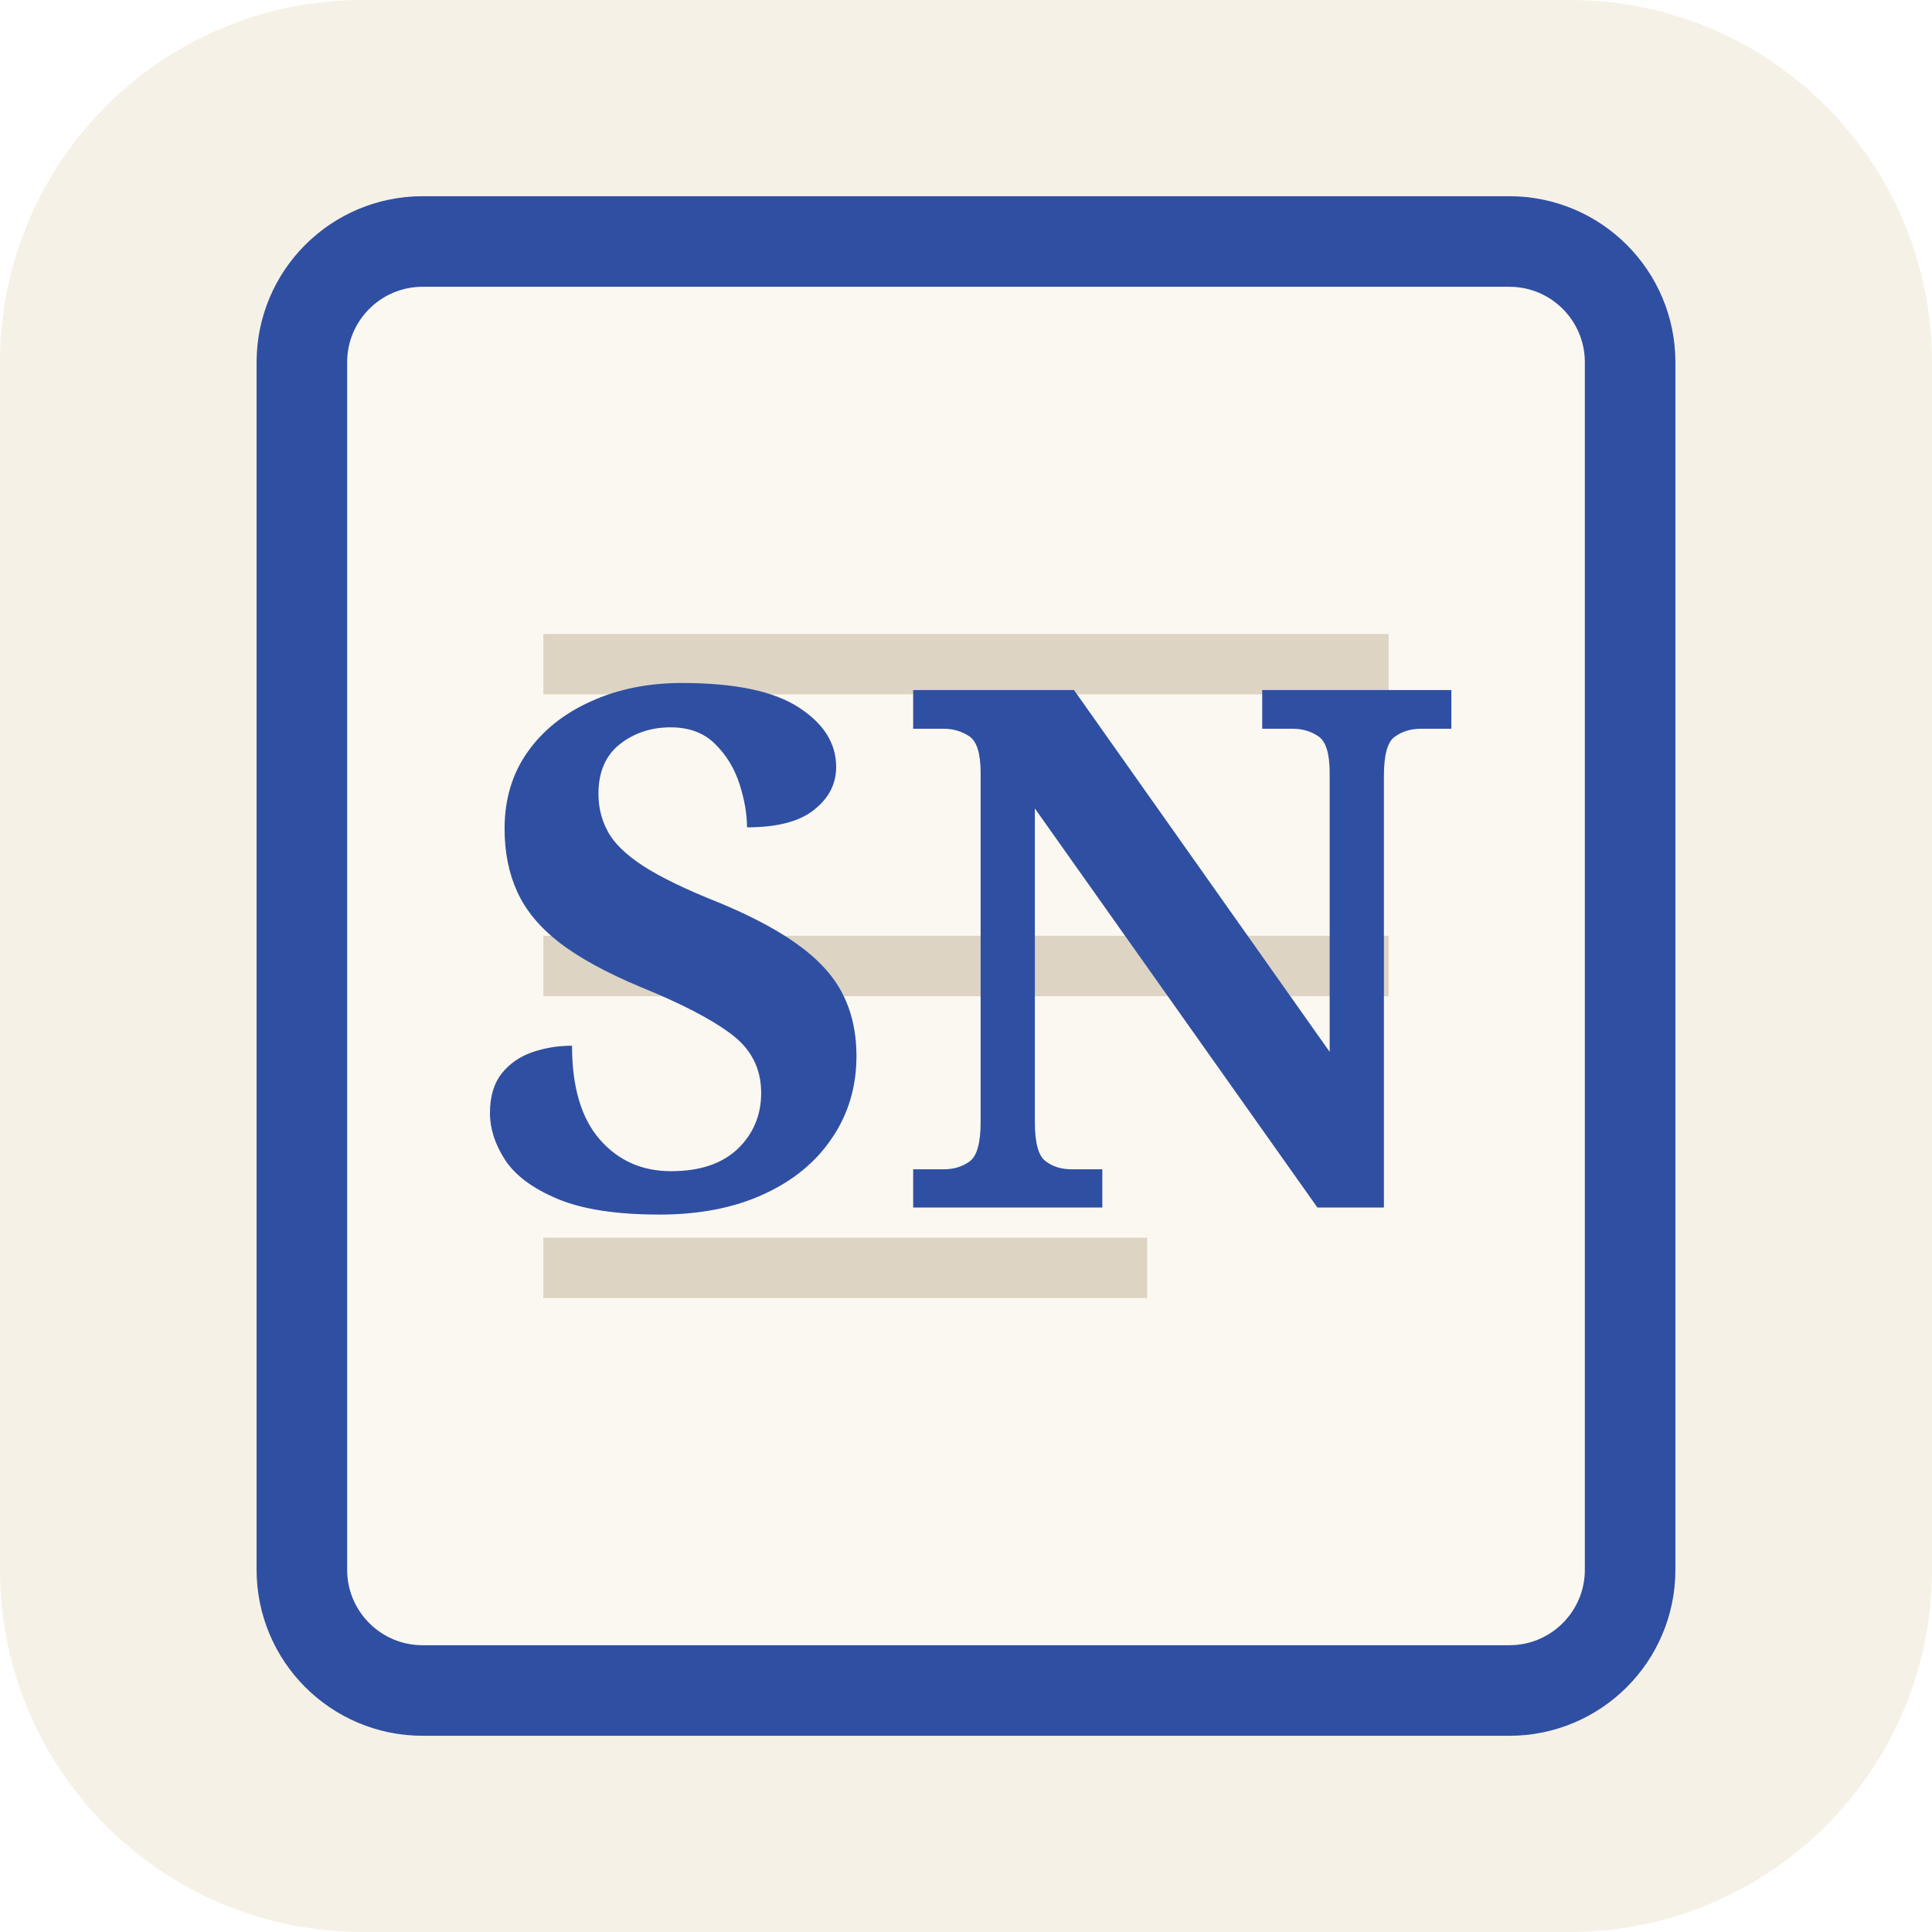
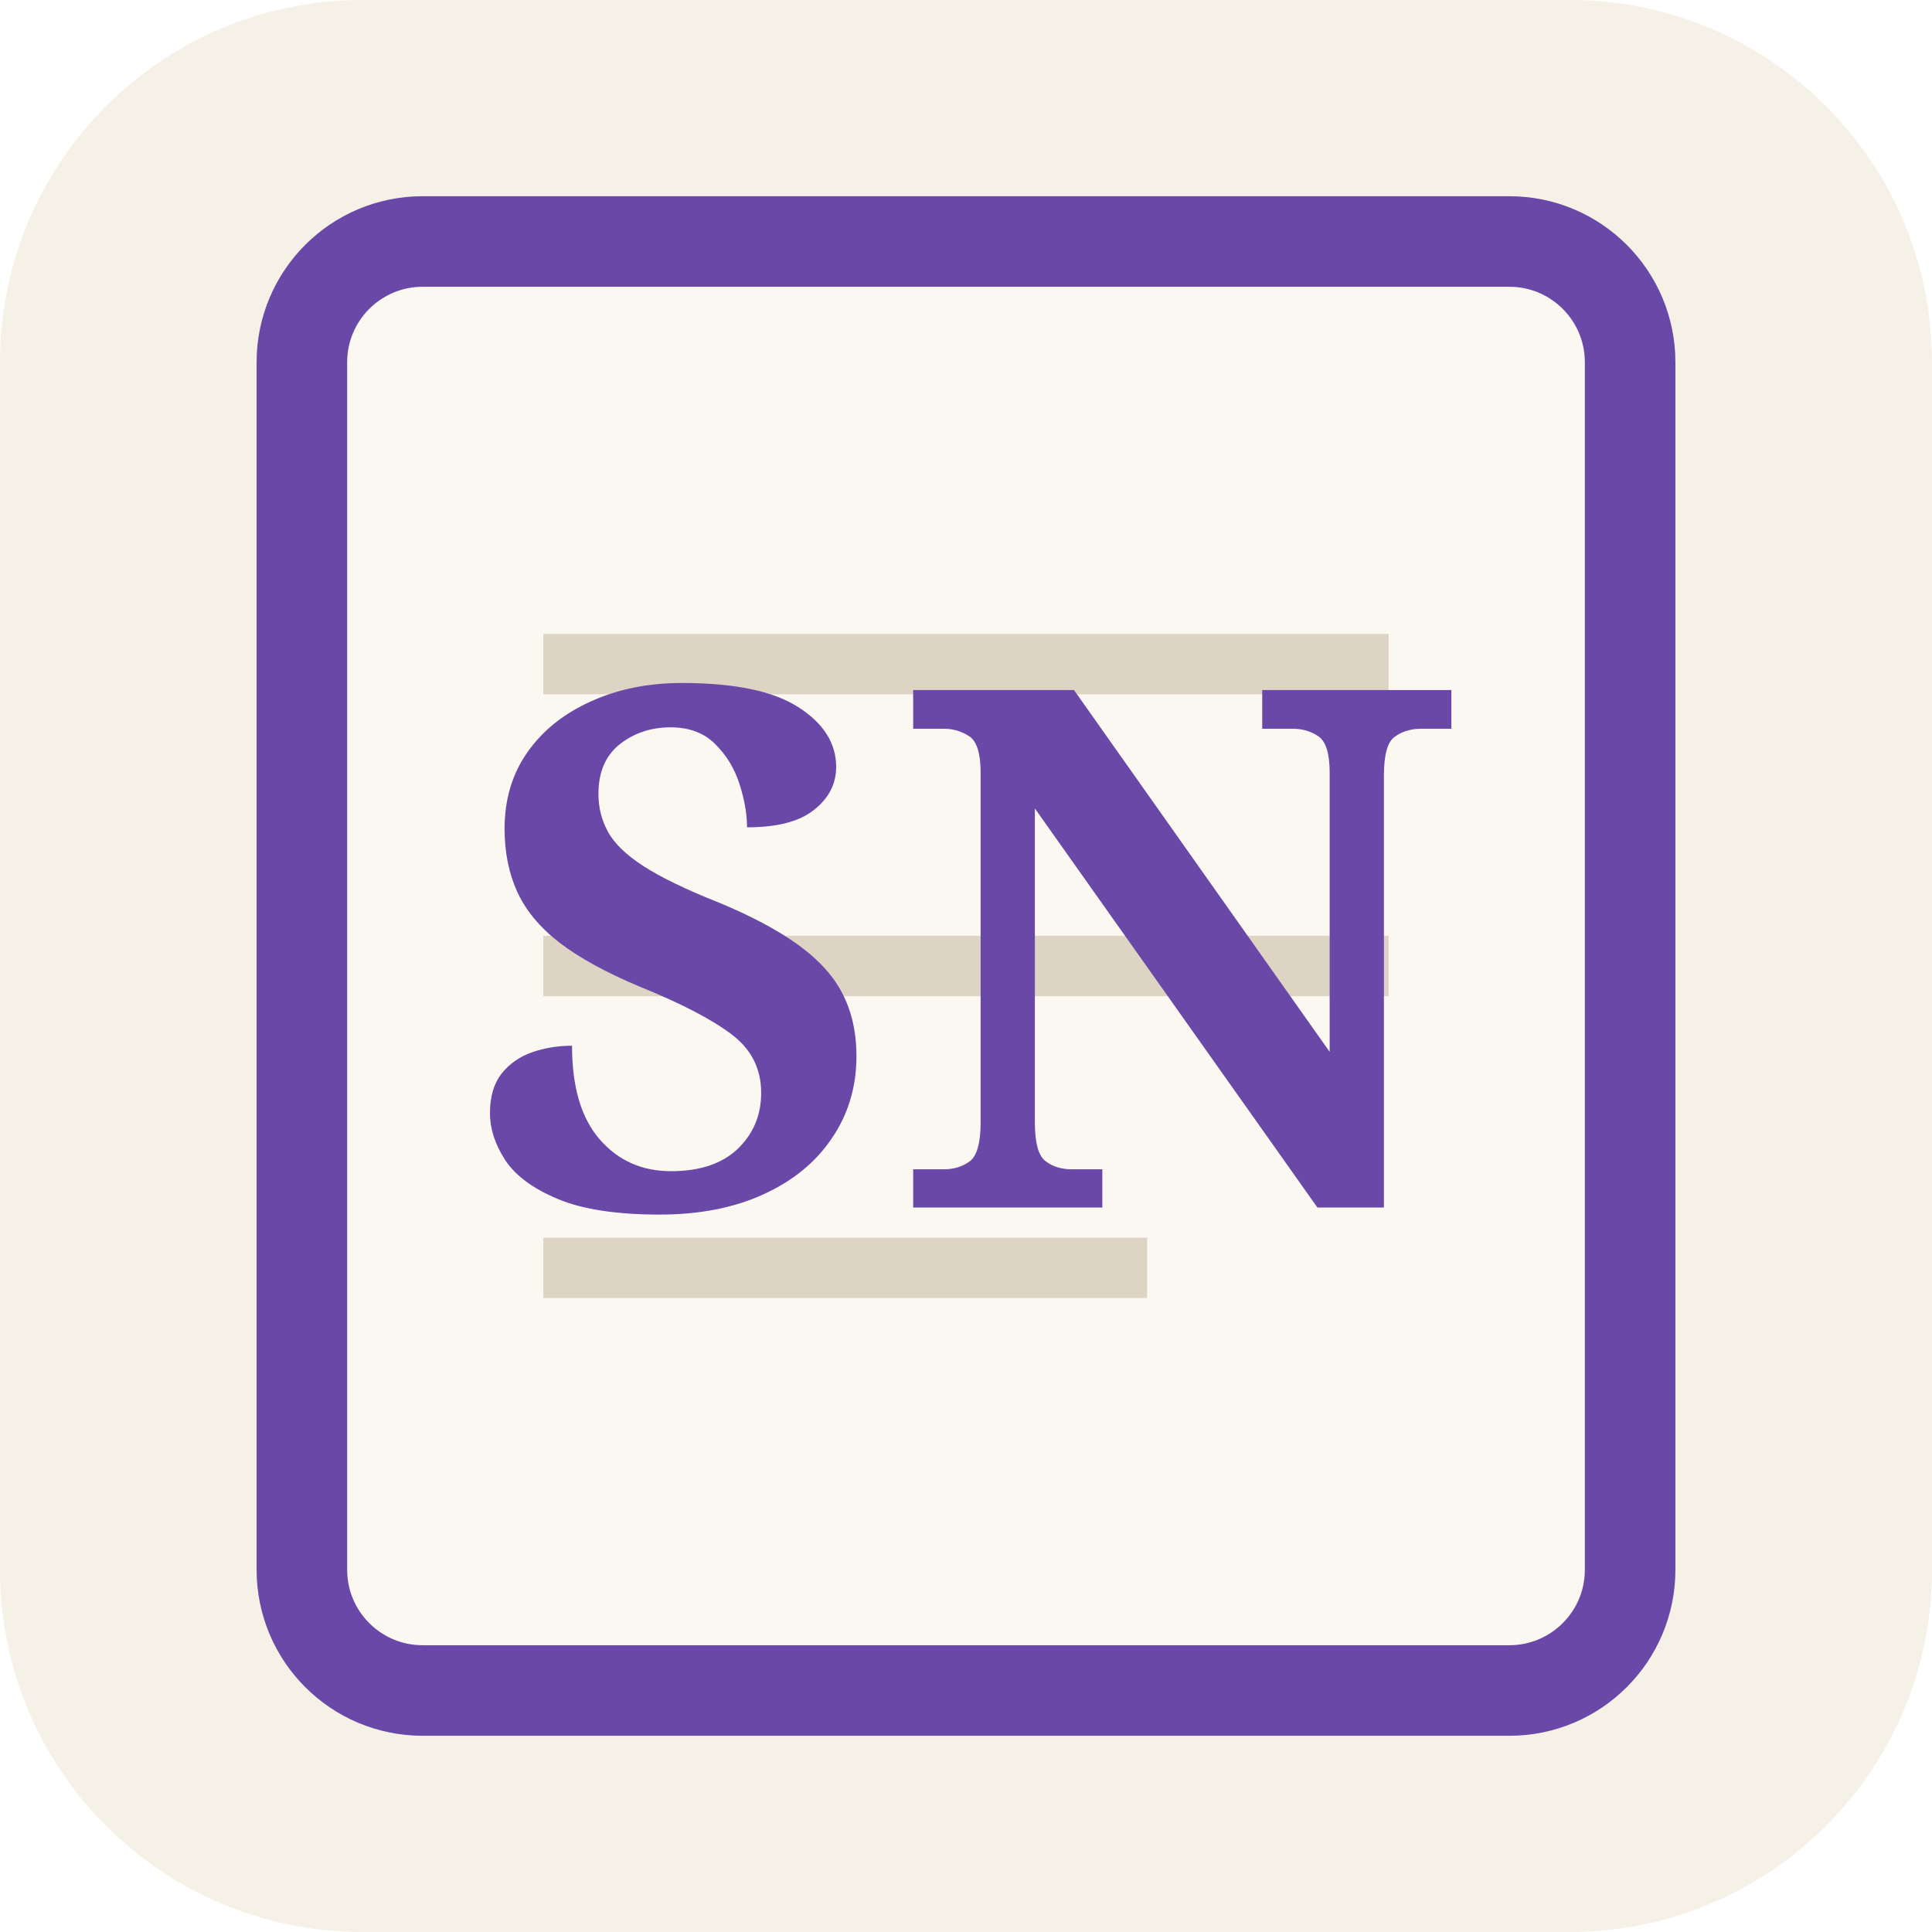
<svg xmlns="http://www.w3.org/2000/svg" viewBox="0 0 64 64">
  <rect width="64" height="64" rx="12" fill="#f6f1e6" />
-   <rect x="10" y="8" width="44" height="48" rx="4" fill="#fbf8f1" stroke="#2f4fa2" stroke-width="3" />
+   <rect x="10" y="8" width="44" height="48" rx="4" fill="#fbf8f1" stroke="#6a48a8" stroke-width="3" />
  <line x1="18" y1="22" x2="46" y2="22" stroke="#ddd4c3" stroke-width="2" />
  <line x1="18" y1="32" x2="46" y2="32" stroke="#ddd4c3" stroke-width="2" />
  <line x1="18" y1="42" x2="38" y2="42" stroke="#ddd4c3" stroke-width="2" />
-   <text x="32" y="40" text-anchor="middle" font-family="Georgia, serif" font-size="24" font-weight="700" fill="#2f4fa2">SN</text>
+   <text x="32" y="40" text-anchor="middle" font-family="Georgia, serif" font-size="24" font-weight="700" fill="#6a48a8">SN</text>
</svg>
